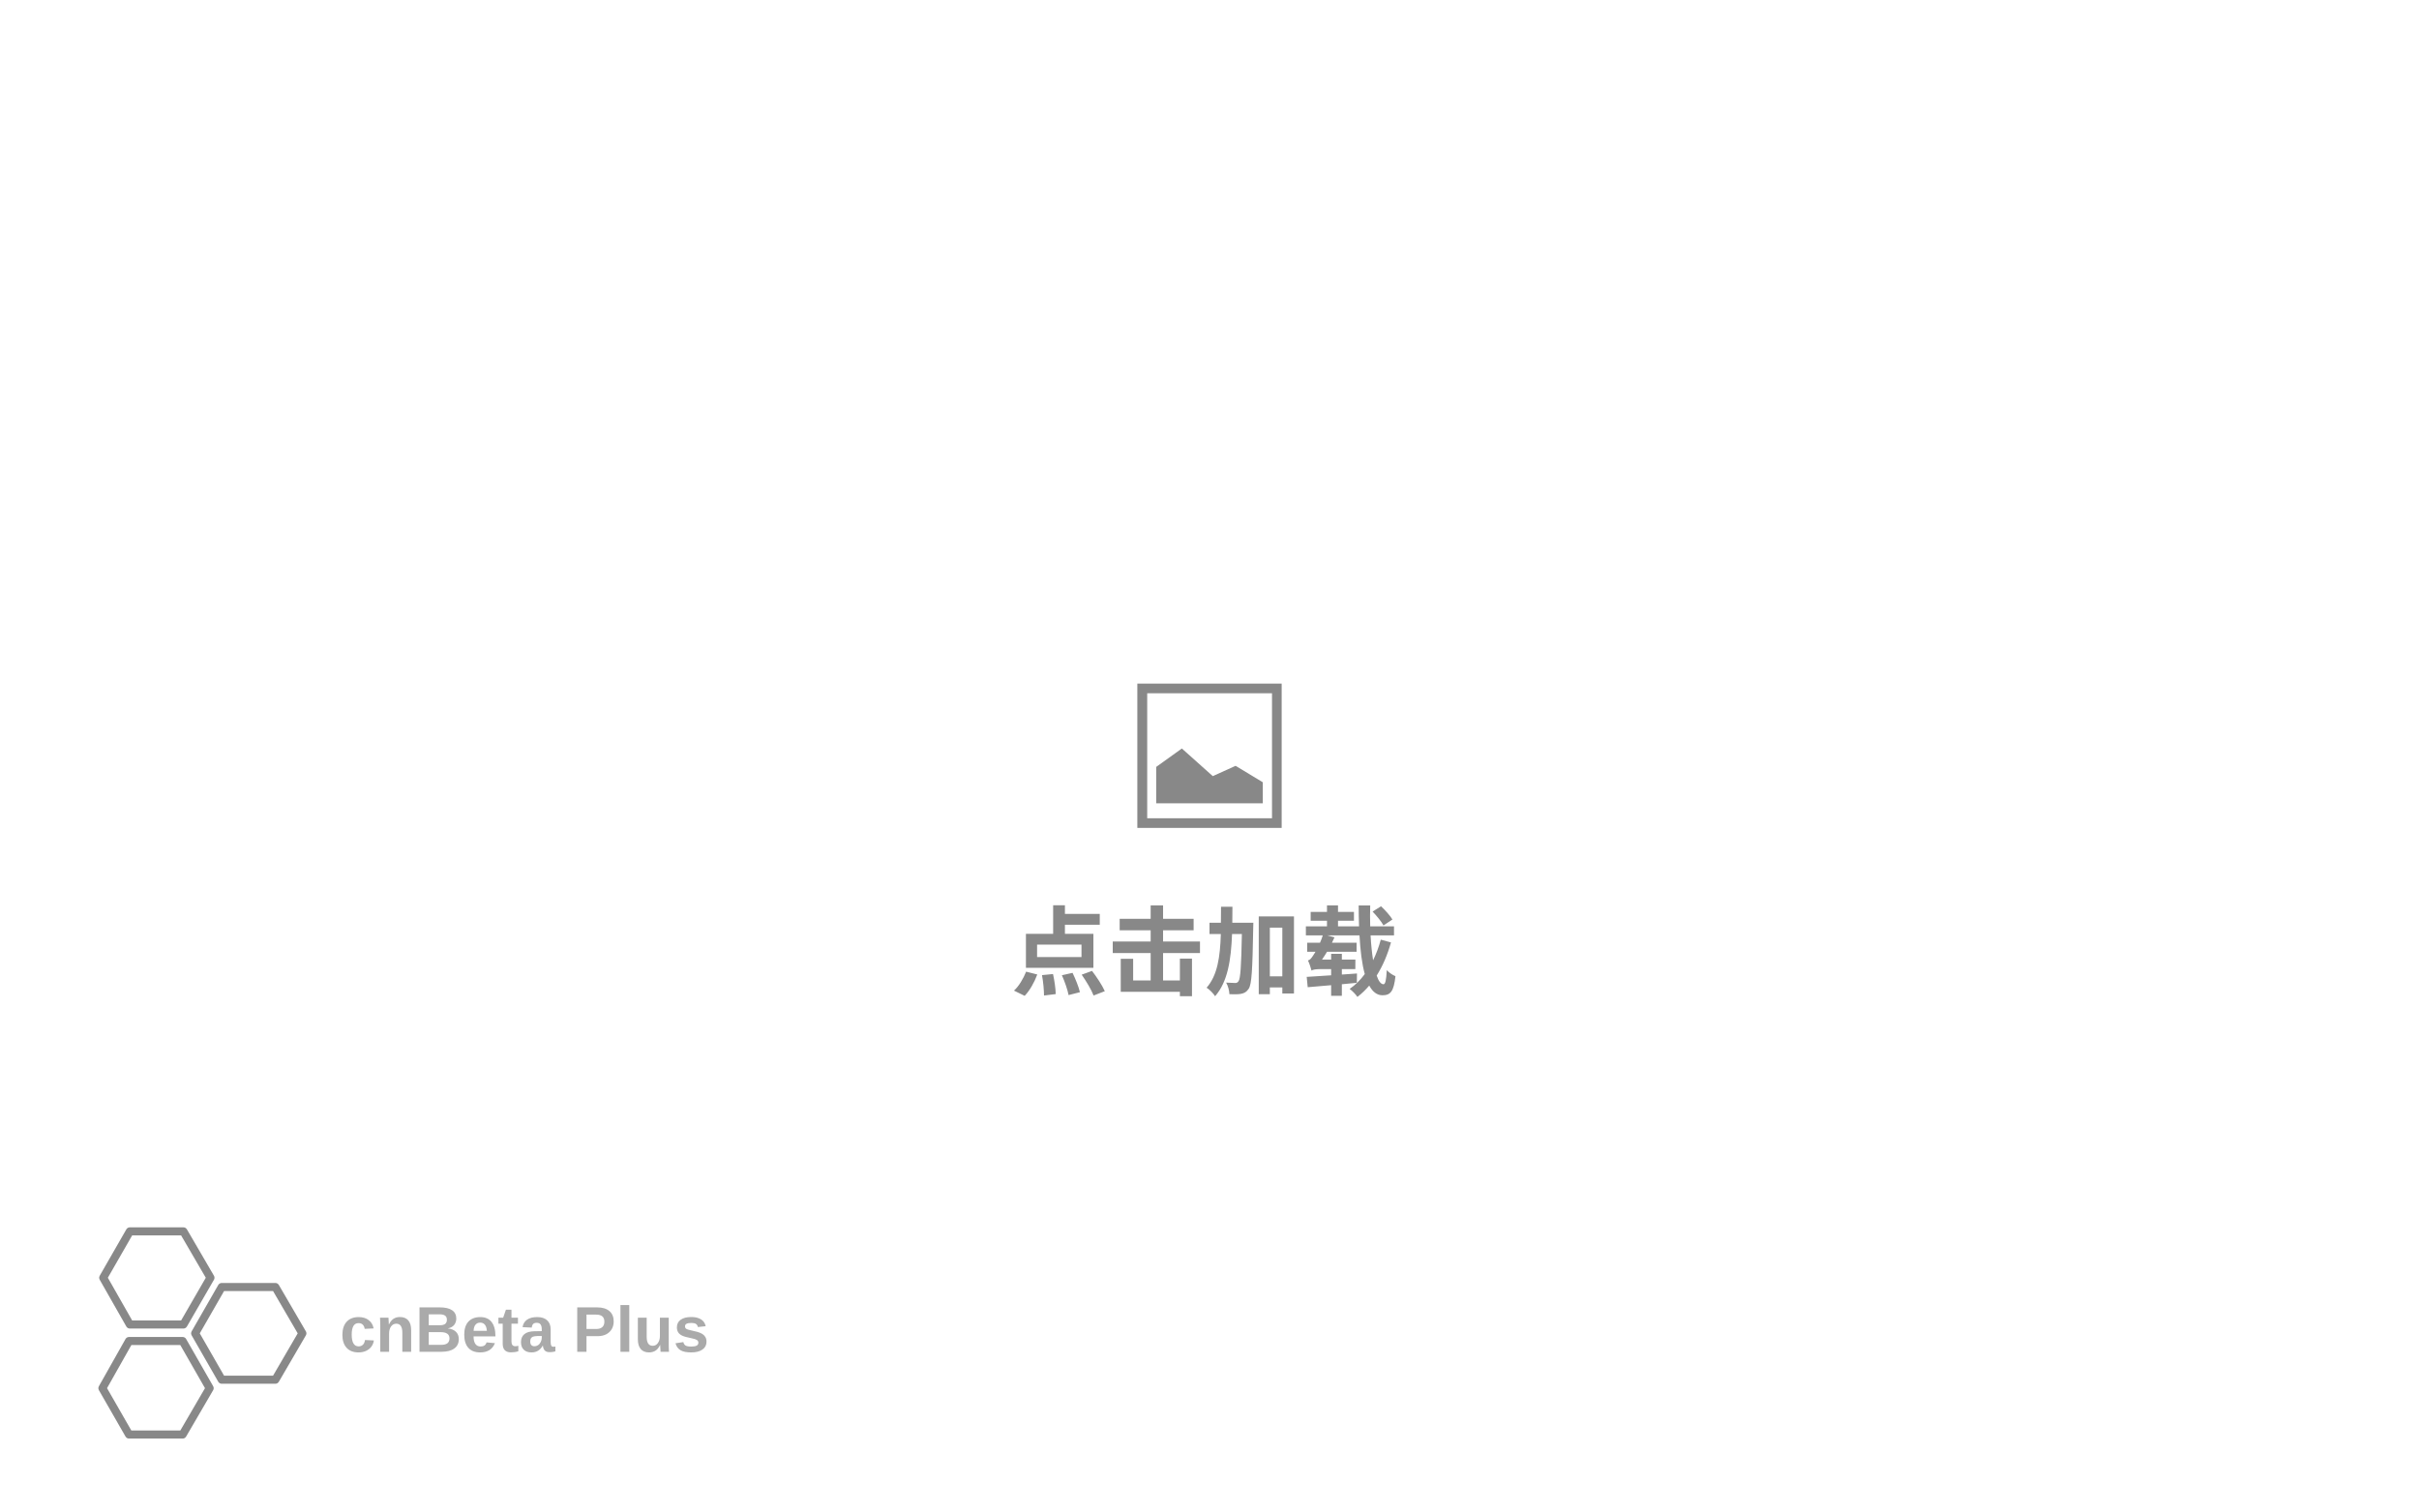
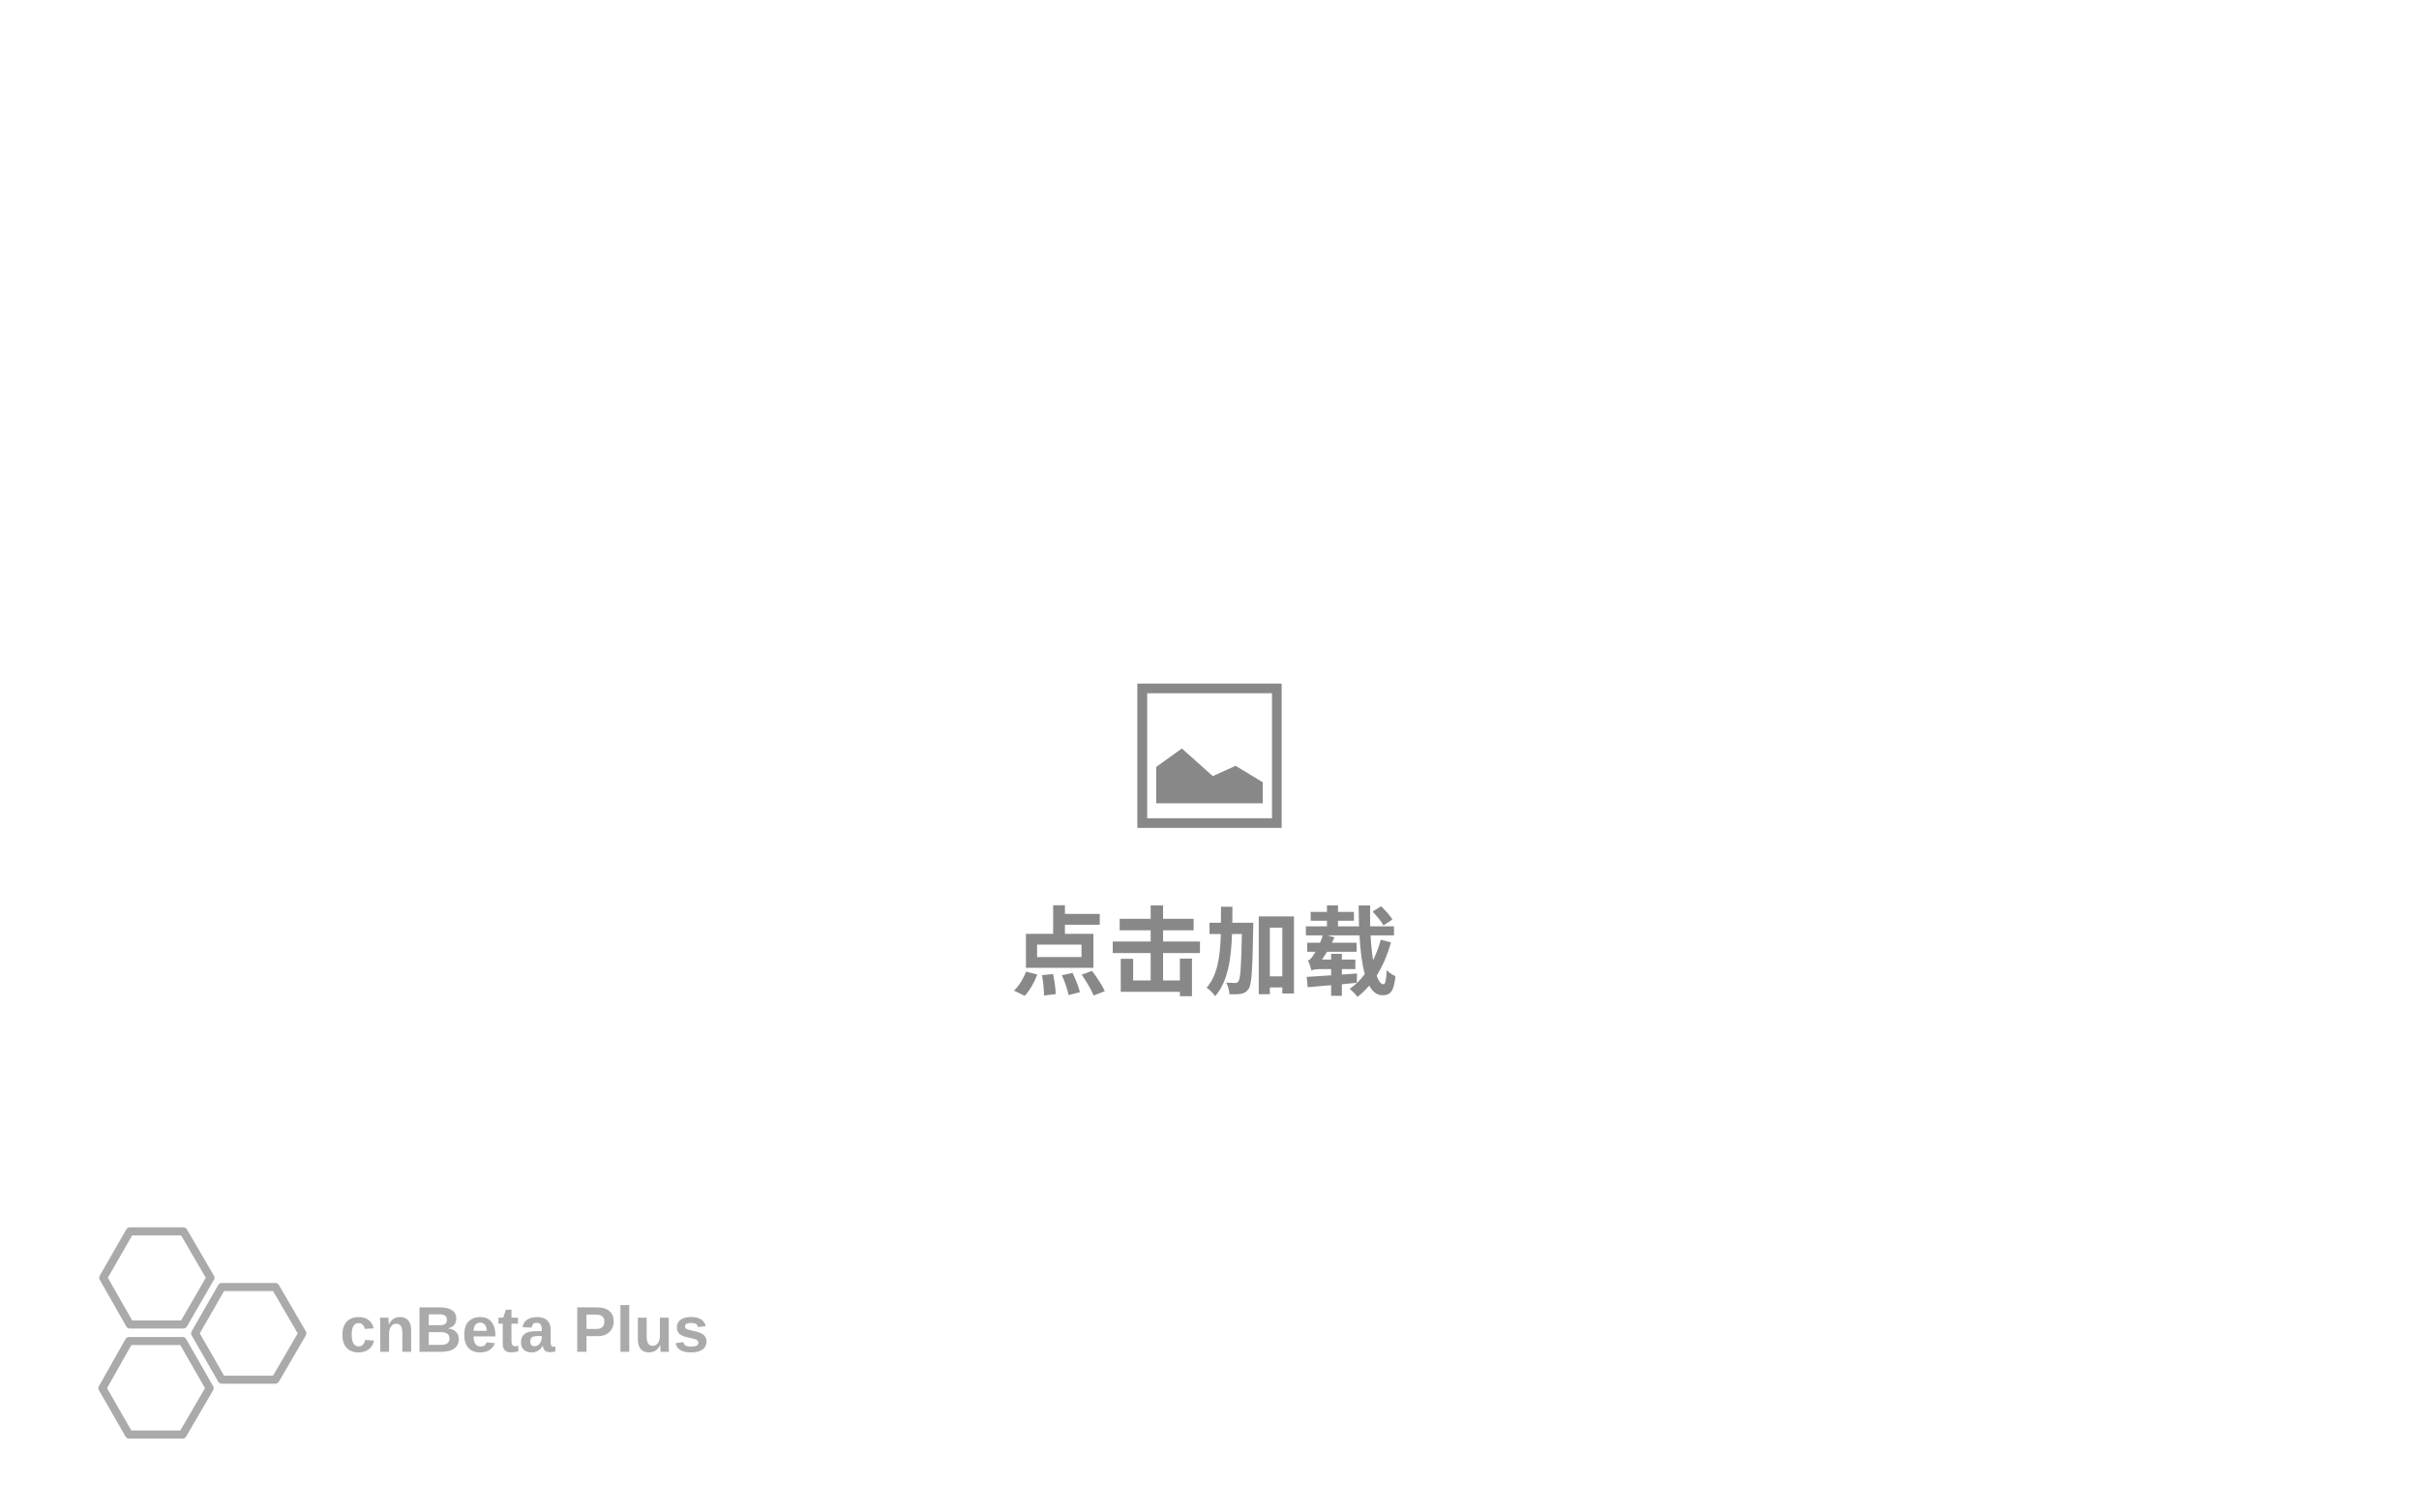
<svg xmlns="http://www.w3.org/2000/svg" width="600" height="375">
-   <style type="text/css">.st0{fill:none;stroke:#888888;stroke-width:2;stroke-linecap:round;stroke-linejoin:round;}
-         .st1{fill:none;stroke:#888888;stroke-width:2;}</style>
-   <g>
-     <rect fill="none" id="canvas_background" height="377" width="602" y="-1" x="-1" />
-   </g>
+   <style type="text/css">.st0{fill:none;stroke:#AAAAAA;stroke-width:2;stroke-linecap:round;stroke-linejoin:round;}
+         .st1{fill:none;stroke:#AAAAAA;stroke-width:2;}</style>
  <g>
    <g id="svg_6">
      <polygon class="st0" points="32.2,328.6 25.6,317 32.2,305.5 45.5,305.5 52.2,317 45.5,328.6 " id="svg_2" />
      <polygon class="st0" points="55,342.3 48.4,330.8 55,319.3 68.3,319.3 75,330.8 68.3,342.3 " id="svg_3" />
      <polygon class="st0" points="32,355.9 25.4,344.4 32,332.7 45.3,332.7 52,344.4 45.3,355.9 " id="svg_4" />
      <text transform="matrix(1,0,0,1,89.3,571.3701) " font-size="12pt" font-family="Arial, Helvetica, Open Sans, sans-serif, monospace" font-weight="bold" fill="#AAAAAA" id="svg_5" y="-236" x="-5">cnBeta Plus</text>
    </g>
    <g id="svg_7">
      <path id="svg_2" fill="#888888" d="m282.1,169.6l0,35.8l35.8,0l0,-35.8l-35.8,0zm33.406,33.406l-30.958,0l0,-31.012l30.958,0l0,31.012z" stroke="null" />
      <polygon id="svg_3" fill="#888888" points="313.221,194.078 306.475,189.997 300.816,192.554 293.145,185.699 286.779,190.269 286.779,199.301 313.221,199.301 " stroke="null" />
    </g>
    <text x="250.797" y="245" font-size="18pt" font-family="Arial, Helvetica, Open Sans, sans-serif, monospace" font-weight="bold" fill="#888888" id="svg_9">点击加载</text>
  </g>
</svg>
